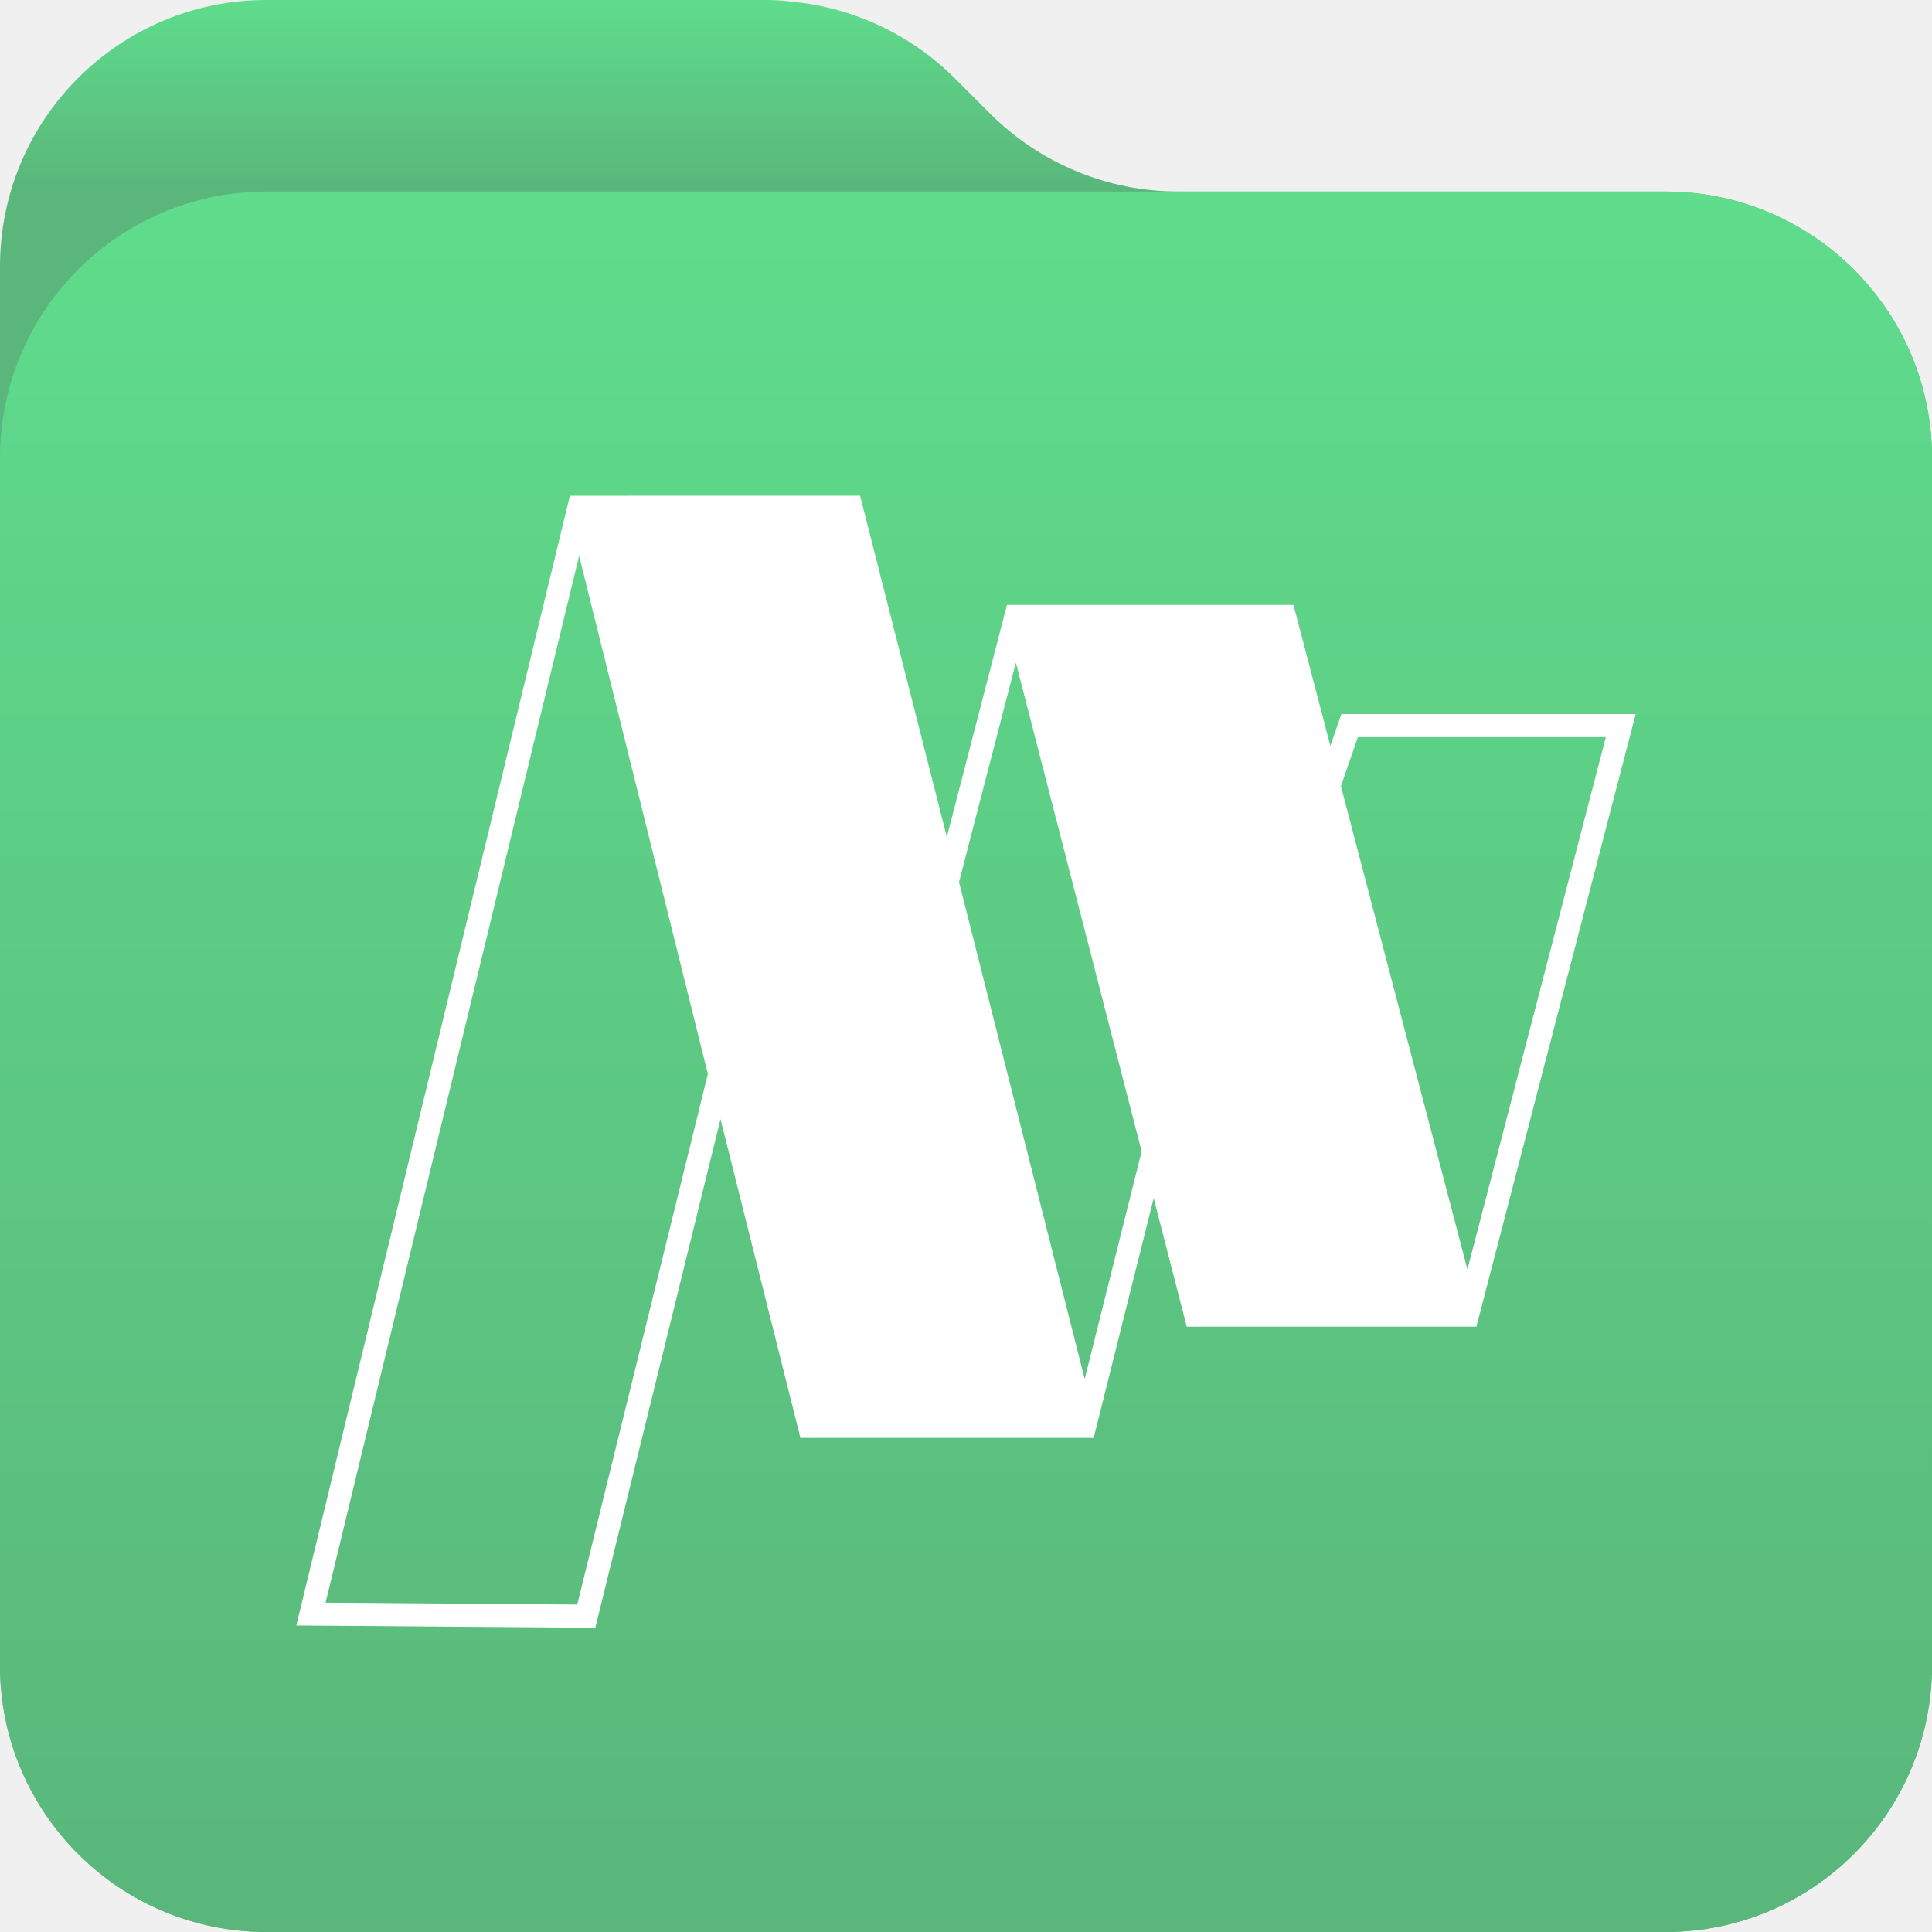
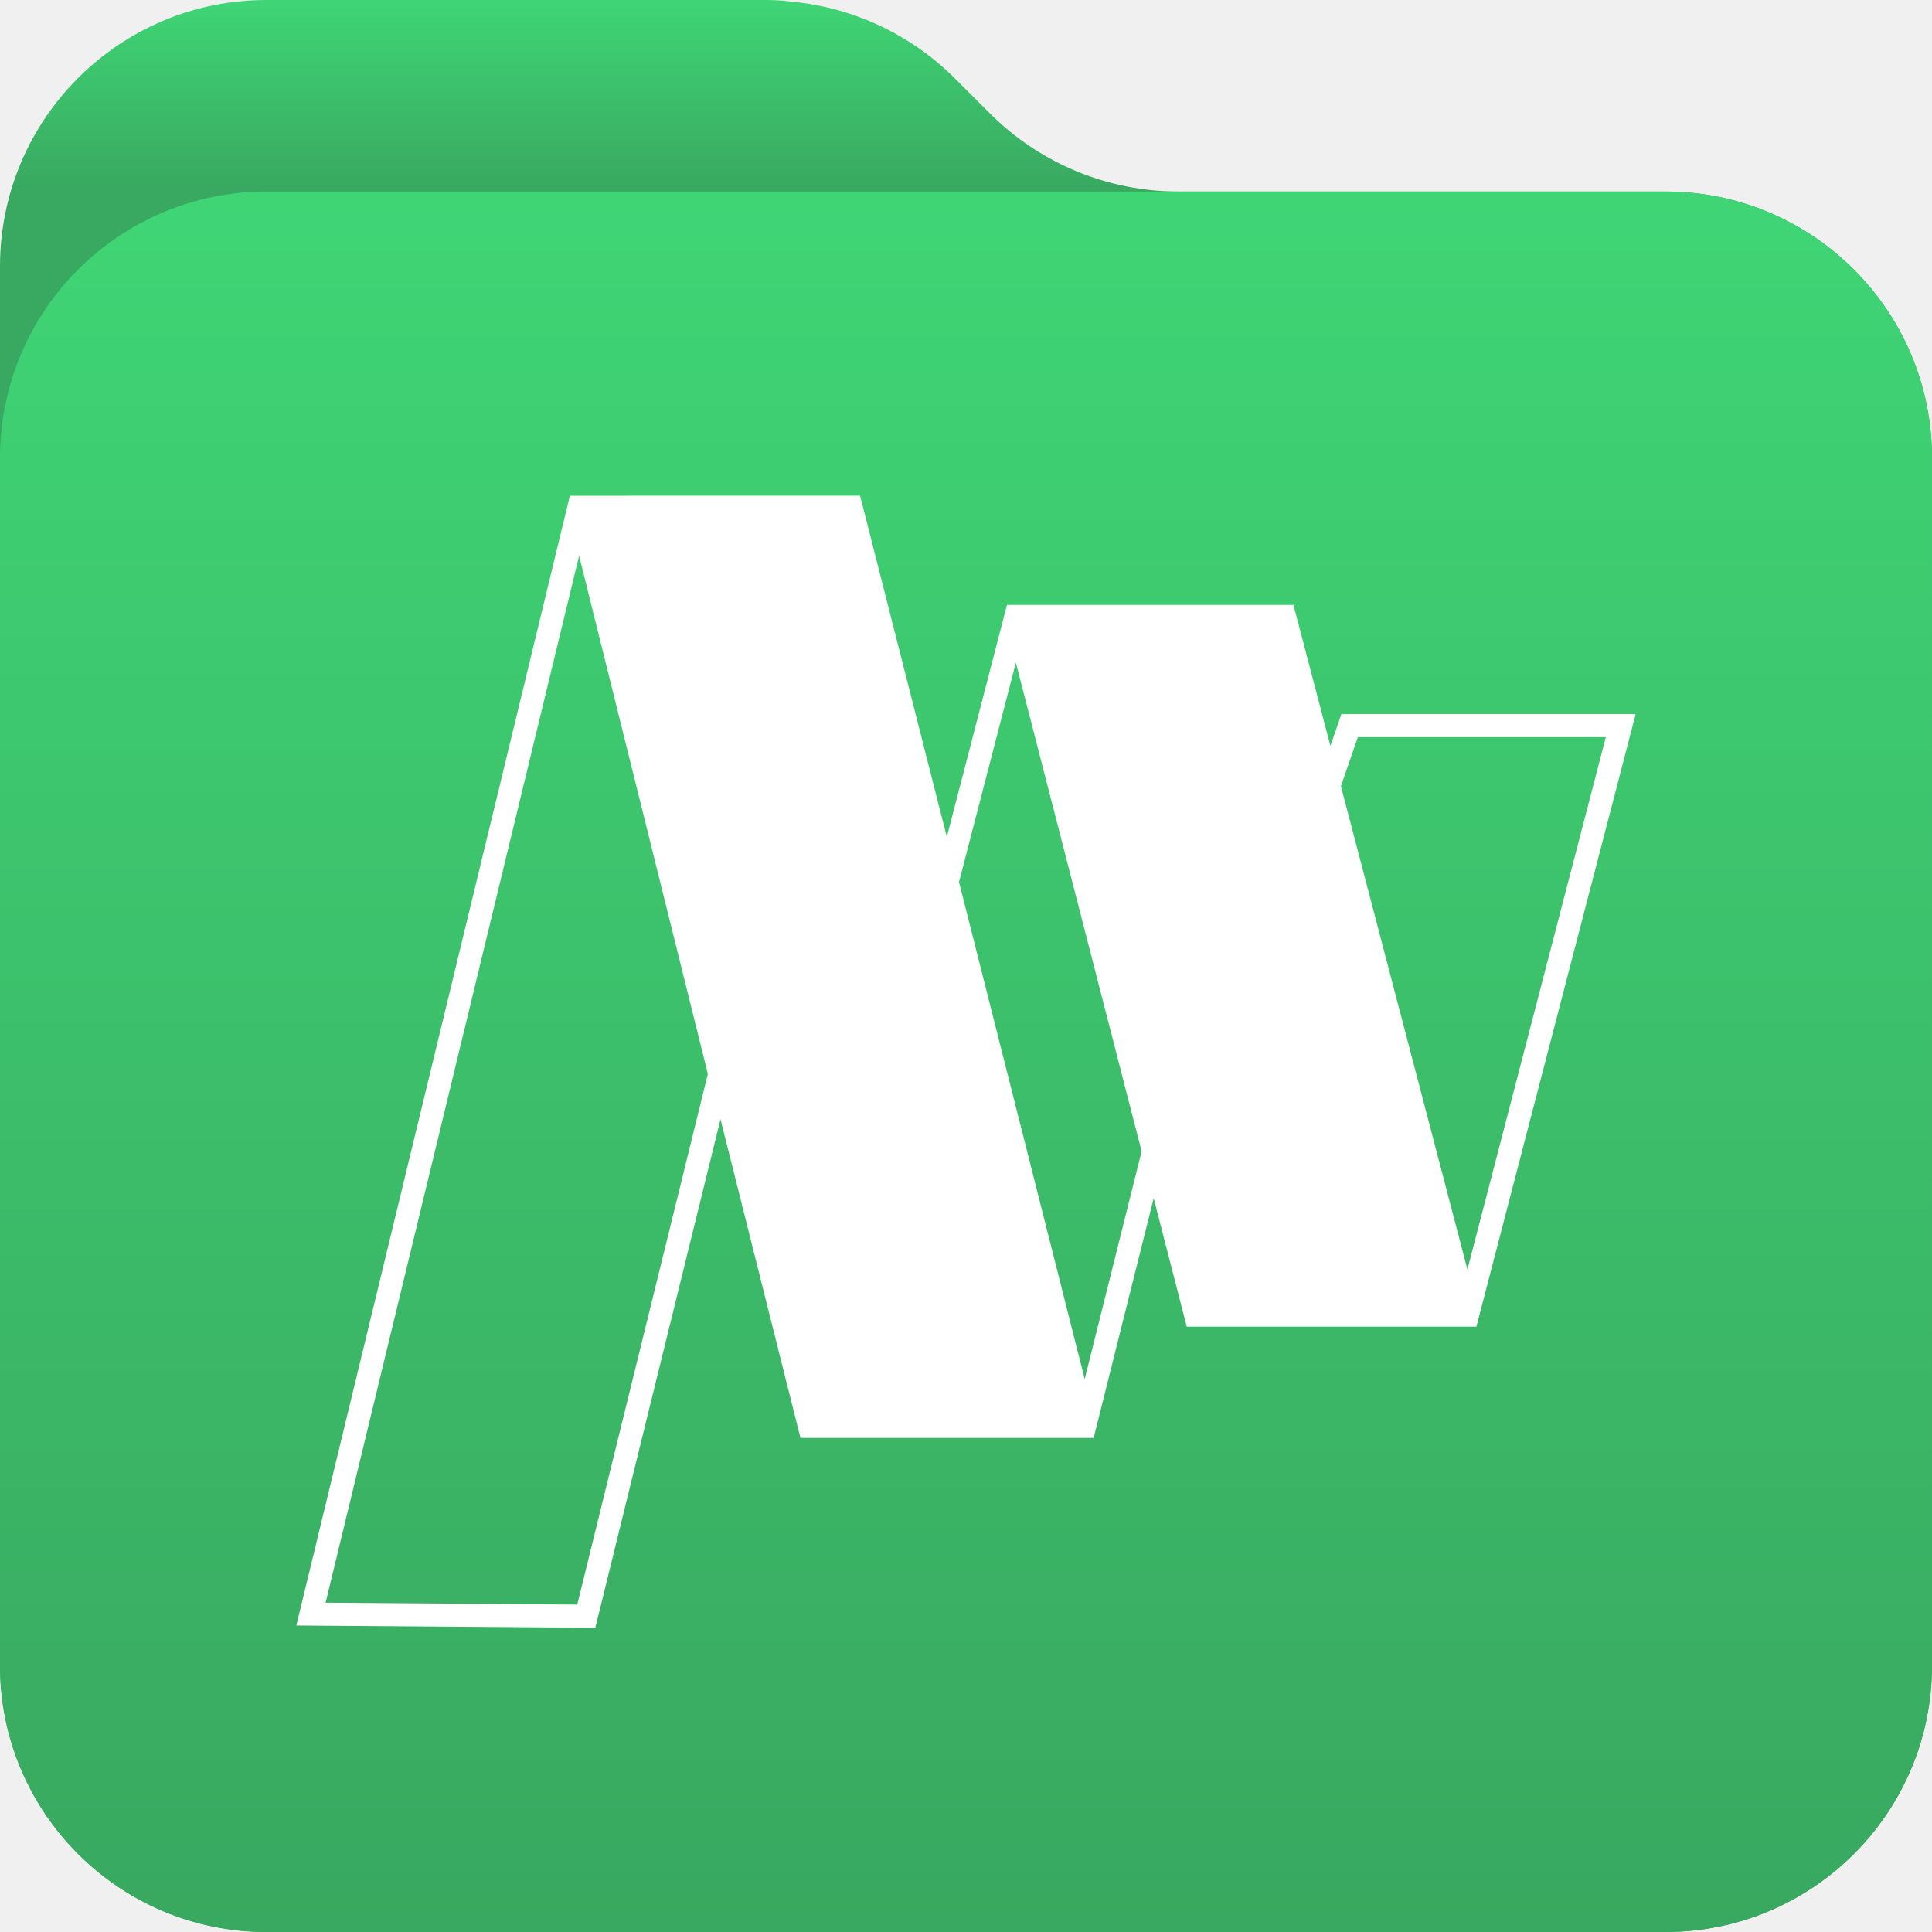
<svg xmlns="http://www.w3.org/2000/svg" xmlns:xlink="http://www.w3.org/1999/xlink" width="512" height="512" viewBox="0 0 135.467 135.467" version="1.1" id="svg1" xml:space="preserve">
  <defs id="defs1">
    <linearGradient id="linearGradient17">
      <stop style="stop-color:#e5e5e5;stop-opacity:1;" offset="0" id="stop17" />
      <stop style="stop-color:#a8a8a8;stop-opacity:1;" offset="1" id="stop18" />
    </linearGradient>
    <linearGradient id="linearGradient15">
      <stop style="stop-color:#e5e5e5;stop-opacity:1;" offset="0" id="stop15" />
      <stop style="stop-color:#a8a8a8;stop-opacity:1;" offset="1" id="stop16" />
    </linearGradient>
    <linearGradient xlink:href="#linearGradient15" id="linearGradient16" x1="55.033" y1="6.35" x2="55.033" y2="18.521" gradientUnits="userSpaceOnUse" />
    <linearGradient xlink:href="#linearGradient17" id="linearGradient18" x1="67.733" y1="18.521" x2="67.733" y2="129.117" gradientUnits="userSpaceOnUse" />
    <linearGradient data-orig="1fc95c,169443" x1="55.033" y1="6.35" x2="55.033" y2="18.521" gradientUnits="userSpaceOnUse" id="linearGradient16_tint">
-       <stop style="stop-color:#5fdc8c;stop-opacity:1;" offset="0" />
-       <stop style="stop-color:#5ab67b;stop-opacity:1;" offset="1" />
+       <stop style="stop-color:#3fd575;stop-opacity:1;" offset="0" />
+       <stop style="stop-color:#39a860;stop-opacity:1;" offset="1" />
    </linearGradient>
    <linearGradient data-orig="1fc95c,169443" x1="67.733" y1="18.521" x2="67.733" y2="129.117" gradientUnits="userSpaceOnUse" id="linearGradient18_tint">
-       <stop style="stop-color:#5fdc8c;stop-opacity:1;" offset="0" />
-       <stop style="stop-color:#5ab67b;stop-opacity:1;" offset="1" />
+       <stop style="stop-color:#3fd575;stop-opacity:1;" offset="0" />
+       <stop style="stop-color:#39a860;stop-opacity:1;" offset="1" />
    </linearGradient>
  </defs>
  <g id="layer1">
    <g id="g50" transform="matrix(1.103449,0,0,1.103449,-7.006964,-7.006964)">
      <path id="path46" style="display:inline;fill:url(#linearGradient16_tint);stroke-width:11.943;paint-order:stroke fill markers" d="M 23.283,6.35 C 13.931,6.35 6.35,13.931 6.35,23.283 v 88.9 c -4.4e-6,9.352 7.581,16.933 16.933,16.933 h 88.9 c 9.352,0 16.933,-7.581 16.933,-16.933 V 35.454 c 0,-9.352 -7.581,-16.933 -16.933,-16.933 H 81.206 c -4.482,-0.007 -8.778,-1.79 -11.947,-4.959 h -5.17e-4 L 67.006,11.31 C 64.233,8.55 60.589,6.836 56.694,6.459 56.144,6.386 55.589,6.35 55.033,6.35 h -0.009 z" />
      <path id="path50" style="display:inline;fill:url(#linearGradient18_tint);stroke-width:11.943;paint-order:stroke fill markers" d="m 23.283,18.521 c -9.352,-1e-6 -16.933,7.581 -16.933,16.933 v 76.729 c -4.4e-6,9.352 7.581,16.933 16.933,16.933 h 88.9 c 9.352,0 16.933,-7.581 16.933,-16.933 V 35.454 c 0,-9.352 -7.581,-16.933 -16.933,-16.933 z" />
    </g>
    <path id="path6" style="baseline-shift:baseline;display:inline;overflow:visible;vector-effect:none;stroke-width:0.3;enable-background:accumulate;stop-color:#000000;fill:#ffffff" d="m 39.959,34.761 -19.181,79.216 20.963,0.159 8.779,-35.664 5.605,22.352 h 20.559 l 4.21,-16.81 2.318,9.009 H 103.52 L 114.689,50.068 H 94.055 L 93.284,52.304 90.695,42.414 H 70.606 l -4.217,16.272 -6.081,-23.926 z m 0.647,4.206 9.027,36.334 -9.158,37.208 -17.645,-0.134 z m 30.624,7.493 8.818,34.268 -3.992,15.97 -8.813,-34.849 z m 23.979,5.227 H 112.597 L 102.892,89.009 94.022,55.127 Z" />
  </g>
</svg>
